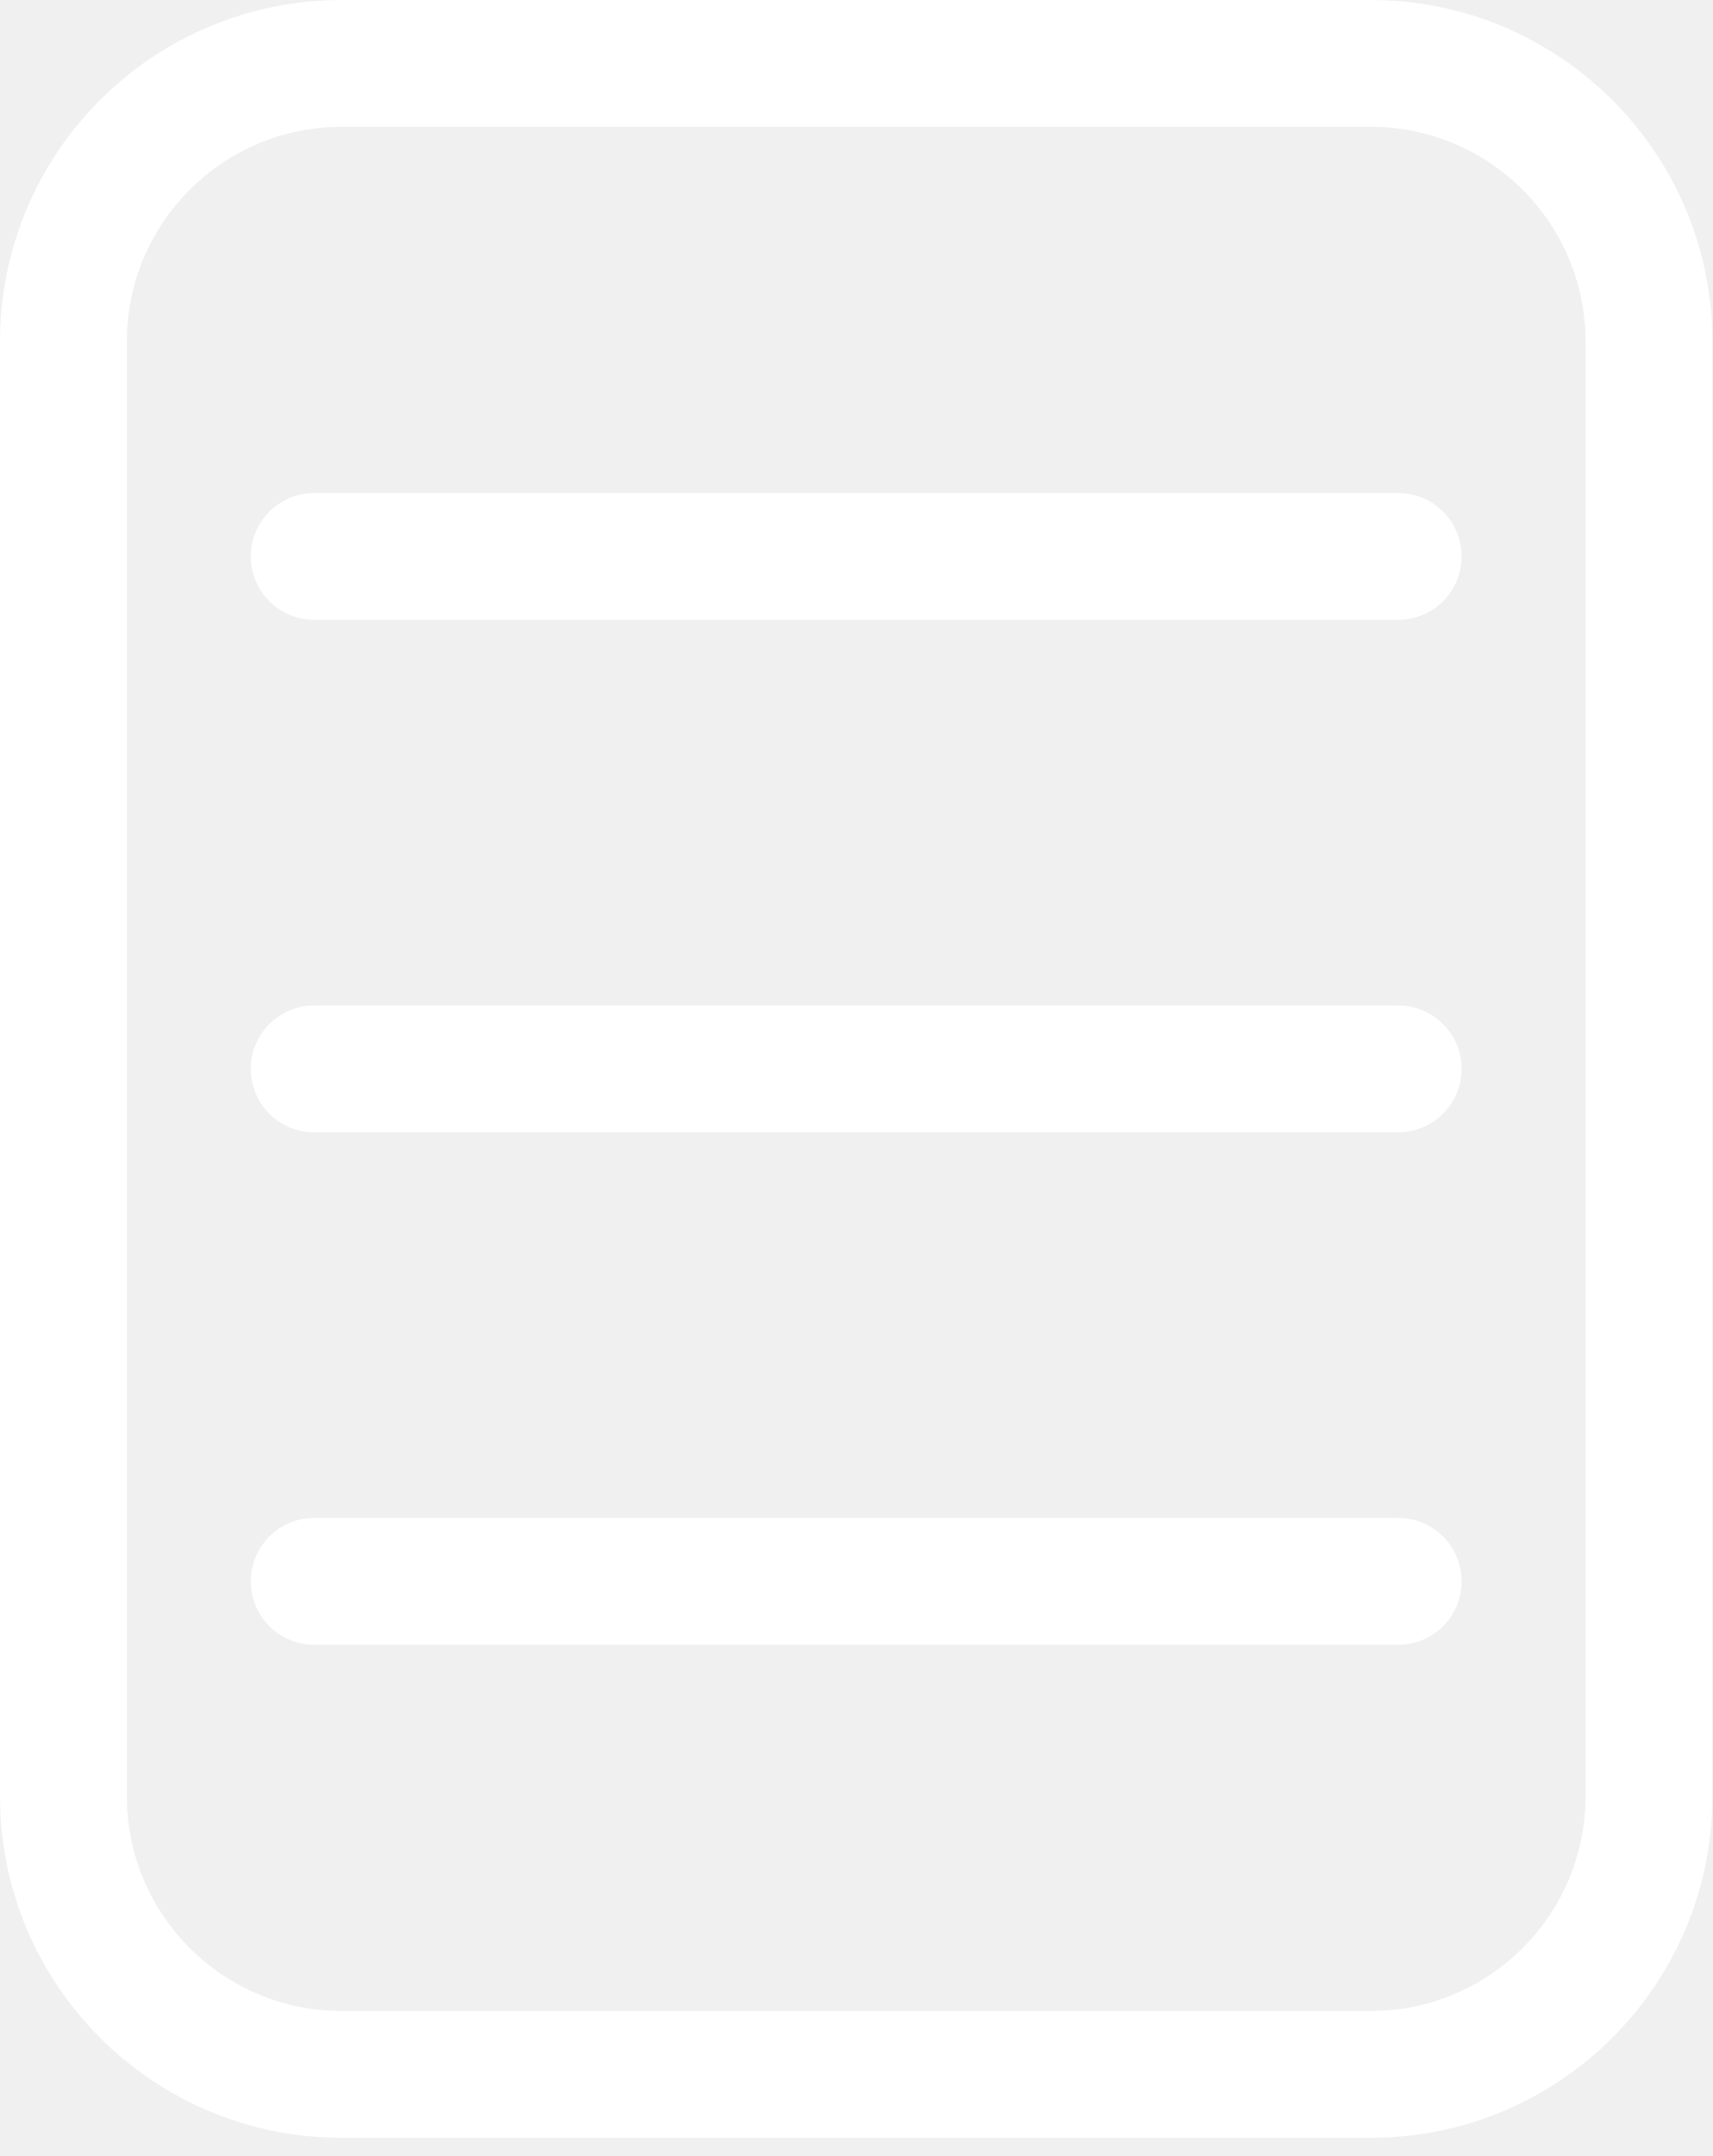
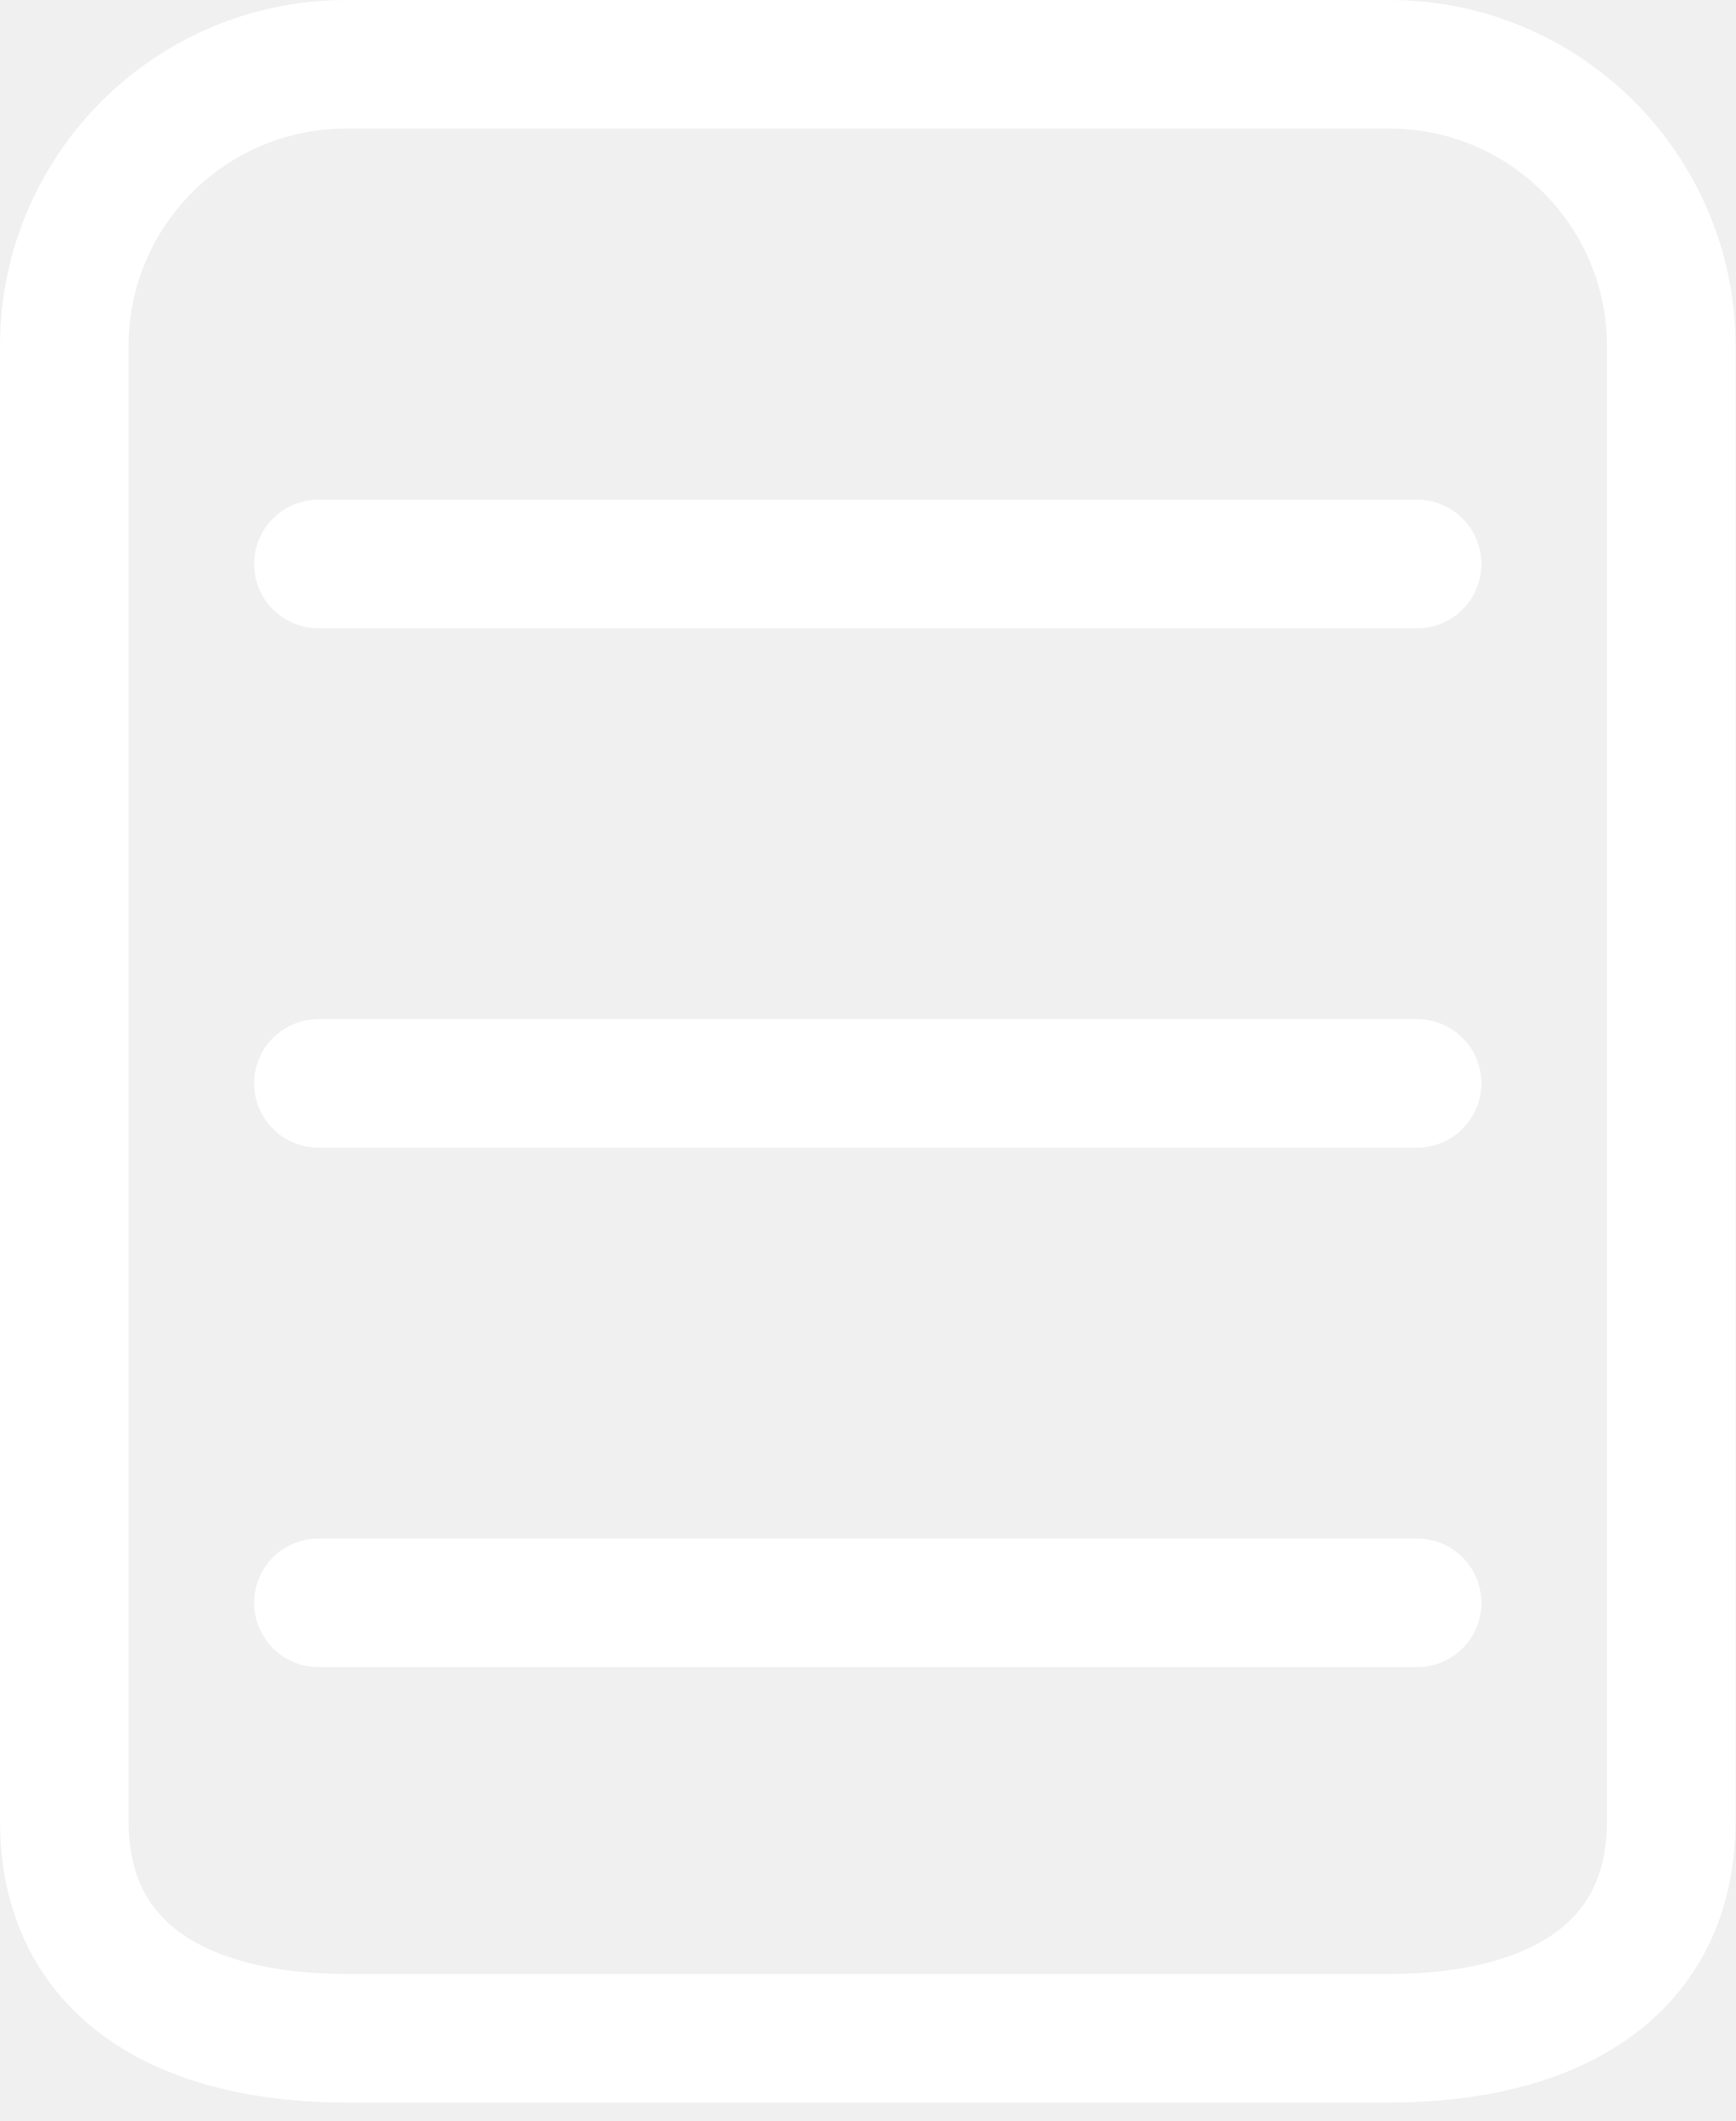
- <svg xmlns="http://www.w3.org/2000/svg" width="27" height="34" viewBox="0 0 27 34" fill="none">
-   <path d="M21.613 1H5.387C2.964 1 1 2.964 1 5.387V28.326C1 30.749 2.964 32.713 5.387 32.713H21.613C24.036 32.713 26 30.749 26 28.326V5.387C26 2.964 24.036 1 21.613 1Z" stroke="white" stroke-width="2" stroke-linecap="round" stroke-linejoin="round" />
+ <svg xmlns="http://www.w3.org/2000/svg" width="27" height="33" viewBox="0 0 27 33" fill="none">
+   <path d="M21.613 1H5.387C2.964 1 1 2.964 1 5.387V28.326C1 30.749 2.964 31.713 5.387 31.713H21.613C24.036 31.713 26 30.749 26 28.326V5.387C26 2.964 24.036 1 21.613 1Z" stroke="white" stroke-width="2" stroke-linecap="round" stroke-linejoin="round" />
  <path d="M4.954 8.775H22.046" stroke="white" stroke-width="2" stroke-linecap="round" stroke-linejoin="round" />
  <path d="M4.954 24.938H22.046" stroke="white" stroke-width="2" stroke-linecap="round" stroke-linejoin="round" />
  <path d="M4.954 16.856H22.046" stroke="white" stroke-width="2" stroke-linecap="round" stroke-linejoin="round" />
</svg>
